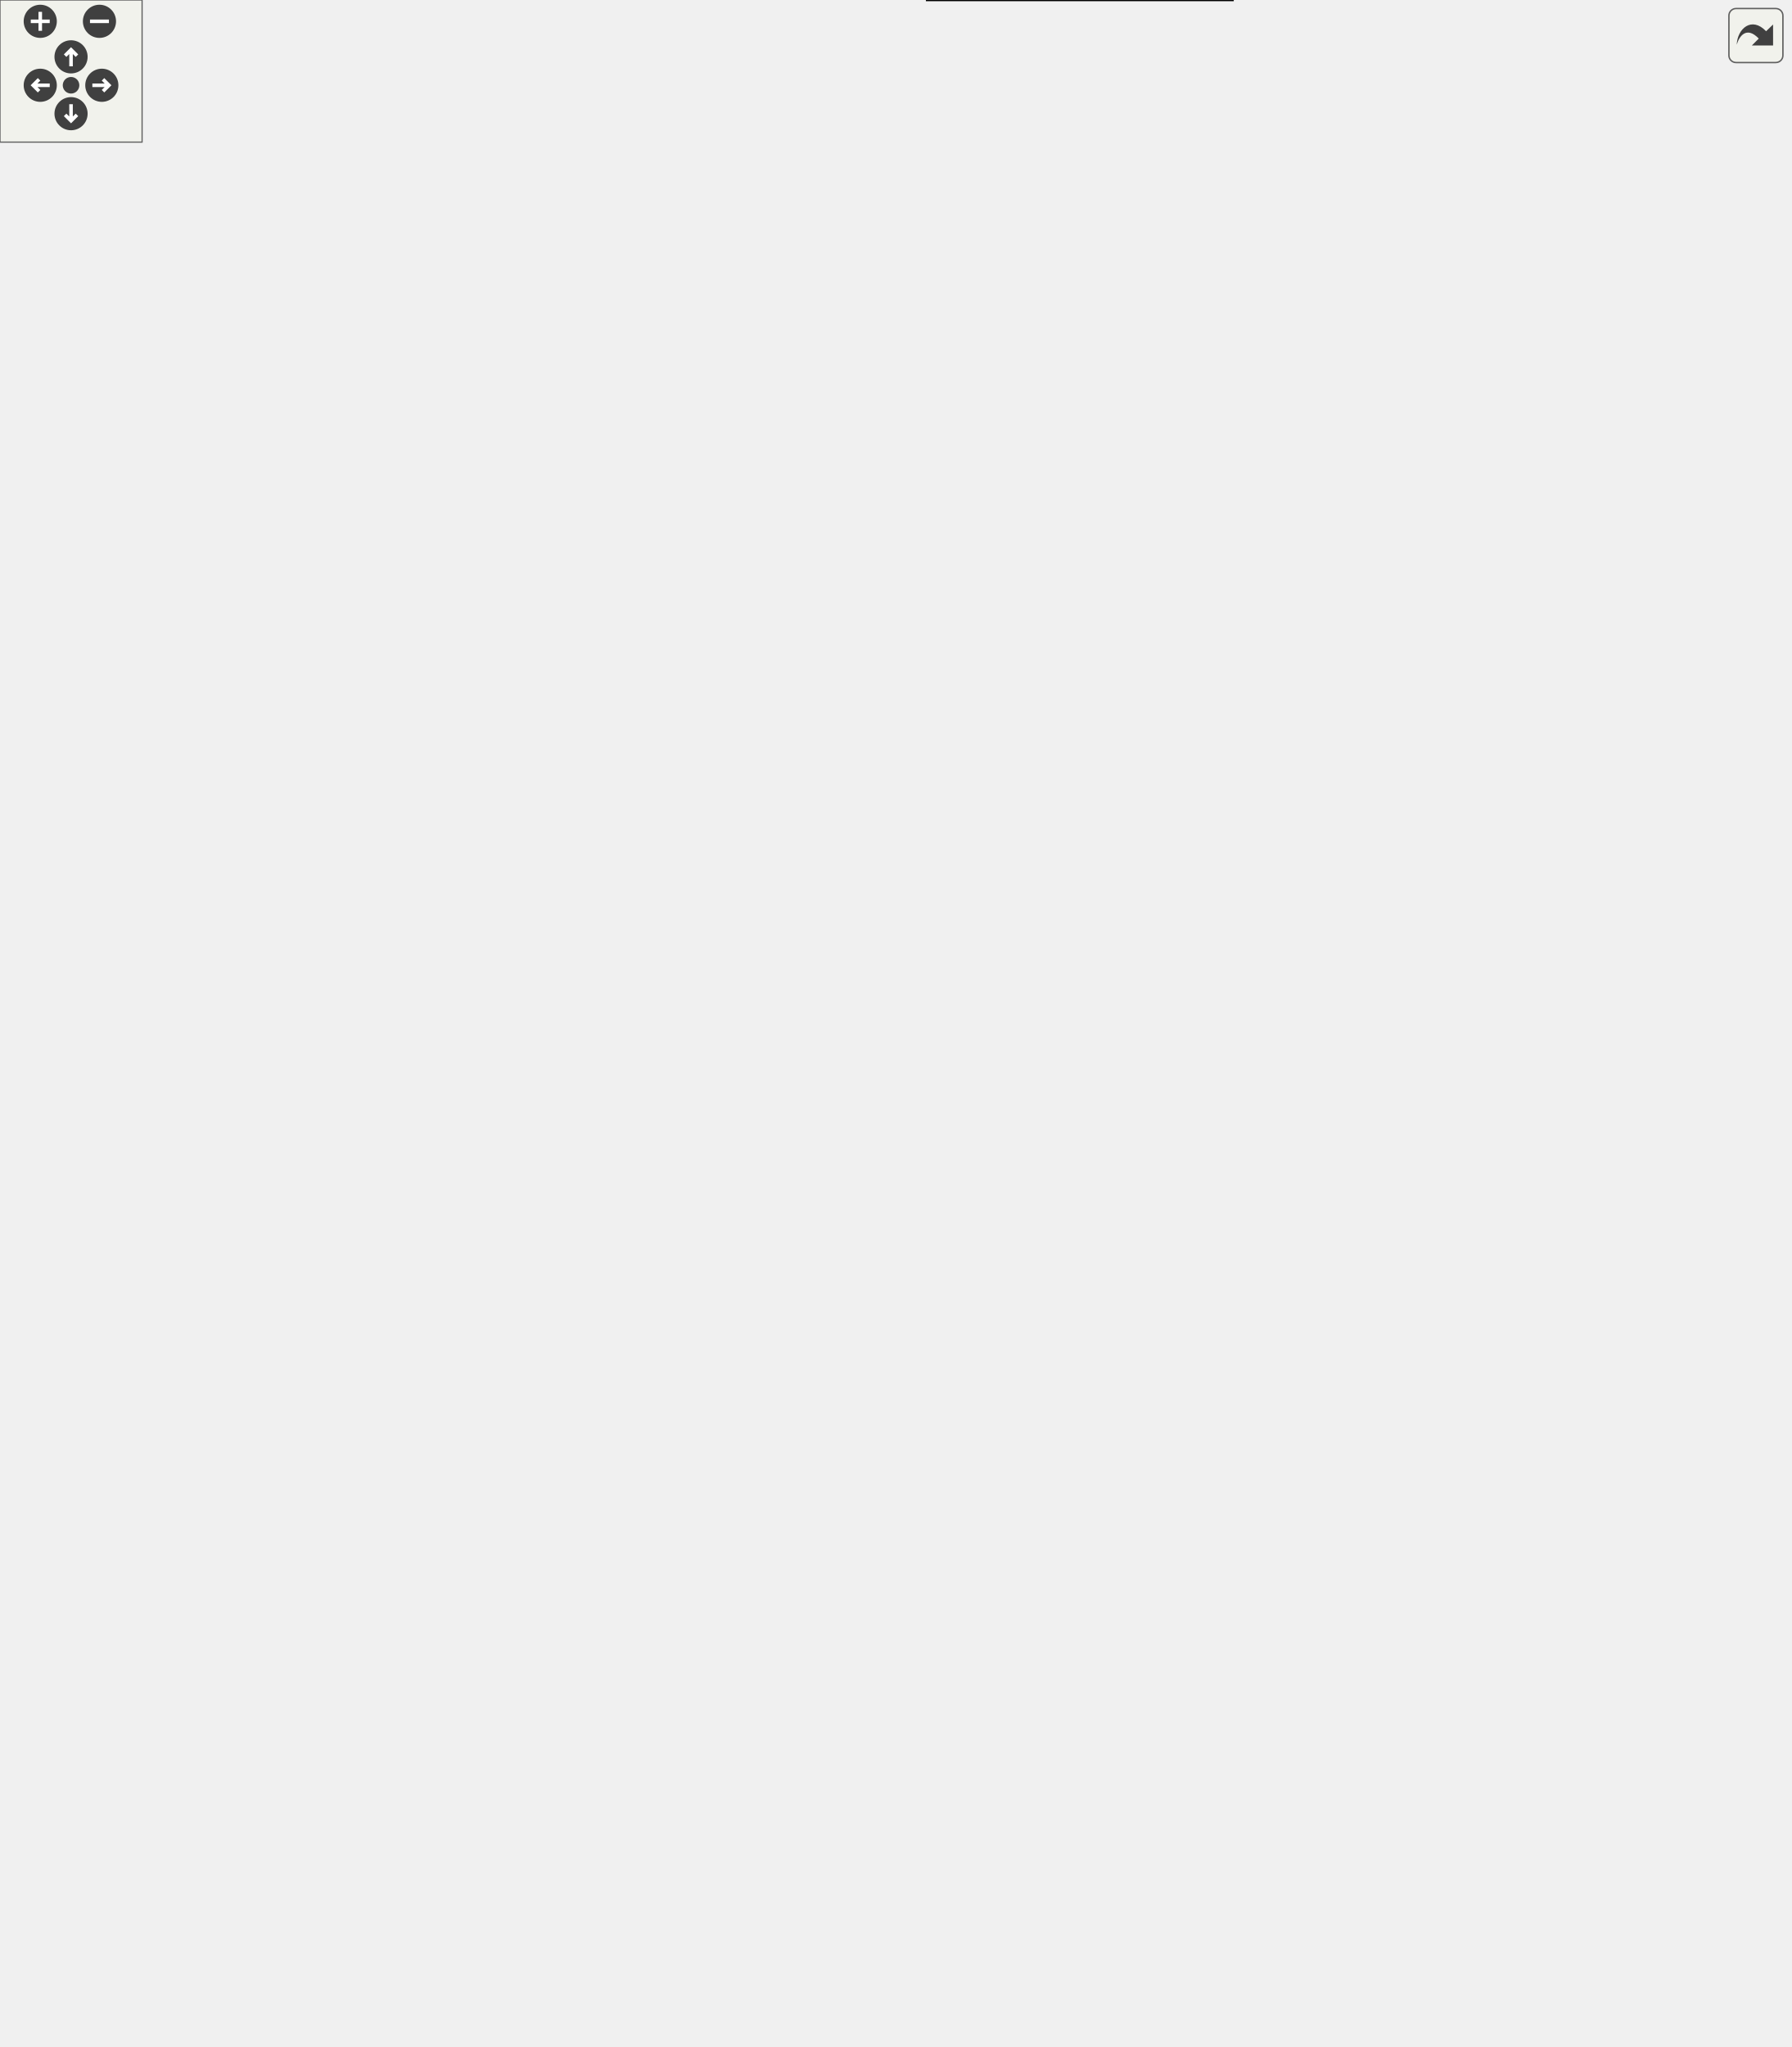
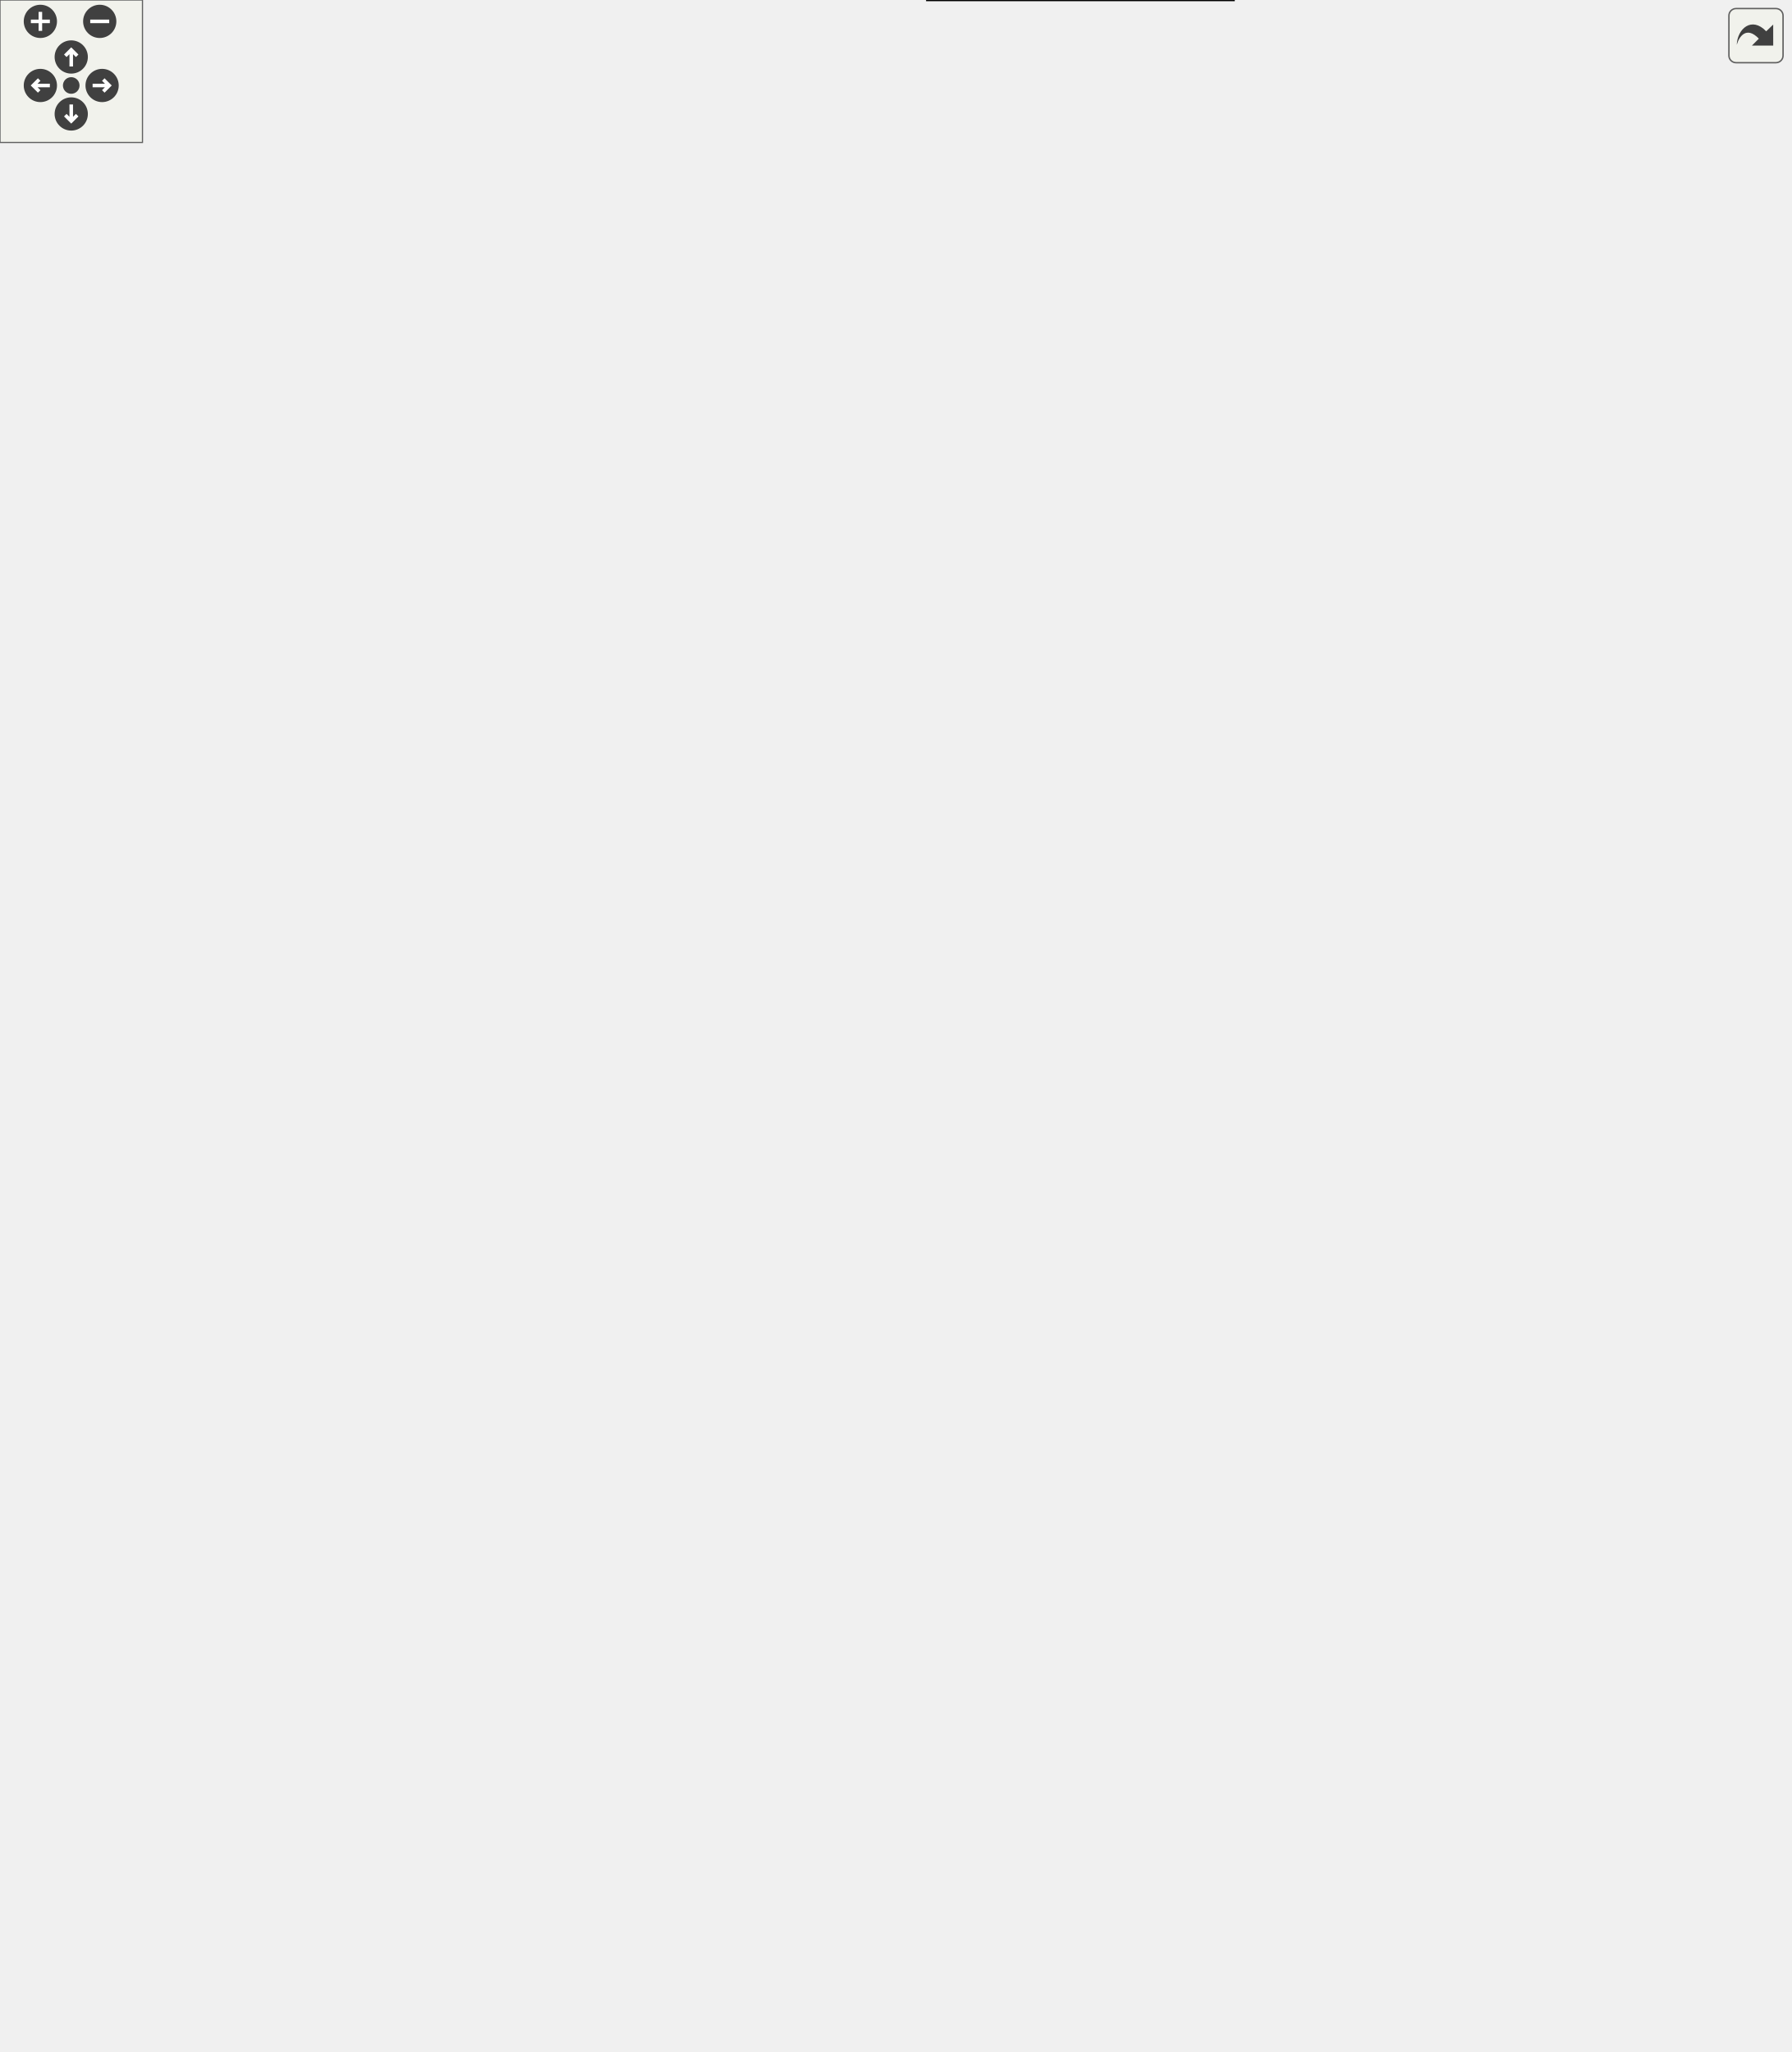
<svg xmlns="http://www.w3.org/2000/svg" xmlns:xlink="http://www.w3.org/1999/xlink" id="main" version="1.1" xml:space="preserve">
  <defs>
    <circle id="rim" cx="0" cy="0" r="7" />
    <circle id="rim2" cx="0" cy="0" r="3.5" />
    <g id="zoomPlus">
      <use xlink:href="#rim" fill="#404040">
        <set attributeName="fill" to="#808080" begin="zoomplus.mouseover" end="zoomplus.mouseout" />
      </use>
      <path d="M-4,0h8M0,-4v8" fill="none" stroke="white" stroke-width="1.5" pointer-events="none" />
    </g>
    <g id="zoomMin">
      <use xlink:href="#rim" fill="#404040">
        <set attributeName="fill" to="#808080" begin="zoomminus.mouseover" end="zoomminus.mouseout" />
      </use>
      <path d="M-4,0h8" fill="none" stroke="white" stroke-width="1.5" pointer-events="none" />
    </g>
    <g id="dirArrow">
      <path fill="none" stroke="white" stroke-width="1.5" d="M0,-3.0v7 M-2.5,-0.5L0,-3.0L2.5,-0.5" />
    </g>
    <g id="resetDef">
      <use xlink:href="#rim2" fill="#404040">
        <set attributeName="fill" to="#808080" begin="reset.mouseover" end="reset.mouseout" />
      </use>
    </g>
  </defs>
  <svg id="graph" class="graph">
    <g id="viewport">
      <g id="node1" class="node">
        <polygon fill="#bfbfbf" stroke="black" points="0,-266 0,-300 136,-300 136,-266 0,-266" />
        <text text-anchor="start" x="8" y="-287" font-family="FreeSans" font-size="10.00">Urho3D::NavigationMesh</text>
        <text text-anchor="middle" x="68" y="-274" font-family="FreeSans" font-size="10.00">::BuildTile</text>
      </g>
      <g id="node3" class="node">
        <a xlink:href="class_urho3_d_1_1_navigation_mesh.html#aa1afd3c3723b93fb9f93f97cc1dc4770" target="_top" xlink:title="Get geometry data within a bounding box.">
          <polygon fill="none" stroke="red" points="182,-404 182,-438 318,-438 318,-404 182,-404" />
          <text text-anchor="start" x="190" y="-425" font-family="FreeSans" font-size="10.00">Urho3D::NavigationMesh</text>
          <text text-anchor="middle" x="250" y="-412" font-family="FreeSans" font-size="10.00">::GetTileGeometry</text>
        </a>
      </g>
      <g id="edge2" class="edge">
        <path fill="none" stroke="midnightblue" d="M79.728,-300.323C97.131,-324.774 132.066,-369.286 172,-395 174.419,-396.558 176.941,-398.031 179.534,-399.424" />
        <polygon fill="midnightblue" stroke="midnightblue" points="178.06,-402.6 188.58,-403.855 181.139,-396.313 178.06,-402.6" />
      </g>
      <g id="node40" class="node">
        <a xlink:href="class_urho3_d_1_1_p_o_d_vector.html#aba57fb468c4bdb5bf2b7c6573327ff31" target="_top" xlink:title="Return whether vector is empty.">
          <polygon fill="none" stroke="black" points="191.5,-352 191.5,-386 308.5,-386 308.5,-352 191.5,-352" />
          <text text-anchor="start" x="199.5" y="-373" font-family="FreeSans" font-size="10.00">Urho3D::PODVector::</text>
          <text text-anchor="middle" x="250" y="-360" font-family="FreeSans" font-size="10.00">Empty</text>
        </a>
      </g>
      <g id="edge40" class="edge">
        <path fill="none" stroke="midnightblue" d="M94.153,-300.068C114.729,-313.003 144.433,-330.606 172,-343 176.064,-344.827 180.297,-346.596 184.598,-348.292" />
        <polygon fill="midnightblue" stroke="midnightblue" points="183.488,-351.614 194.079,-351.886 185.969,-345.069 183.488,-351.614" />
      </g>
      <g id="node42" class="node">
        <a xlink:href="class_urho3_d_1_1_p_o_d_vector.html#a4fe0251ca70afca844721a4a44717c83" target="_top" xlink:title="Return number of elements.">
          <polygon fill="none" stroke="black" points="181.5,-312.5 181.5,-333.5 318.5,-333.5 318.5,-312.5 181.5,-312.5" />
          <text text-anchor="middle" x="250" y="-320.5" font-family="FreeSans" font-size="10.00">Urho3D::PODVector::Size</text>
        </a>
      </g>
      <g id="edge42" class="edge">
        <path fill="none" stroke="midnightblue" d="M136.029,-297.951C154.428,-301.995 174.168,-306.334 191.964,-310.245" />
        <polygon fill="midnightblue" stroke="midnightblue" points="191.674,-313.764 202.192,-312.493 193.176,-306.928 191.674,-313.764" />
      </g>
      <g id="node44" class="node">
        <a xlink:href="class_urho3_d_1_1_shared_array_ptr.html#ac0a9f7d0728fa3ba9be5889f44f7ac46" target="_top" xlink:title="Return the raw pointer.">
          <polygon fill="none" stroke="black" points="172,-272.5 172,-293.5 328,-293.5 328,-272.5 172,-272.5" />
          <text text-anchor="middle" x="250" y="-280.5" font-family="FreeSans" font-size="10.00">Urho3D::SharedArrayPtr::Get</text>
        </a>
      </g>
      <g id="edge44" class="edge">
        <path fill="none" stroke="midnightblue" d="M136.029,-283C144.447,-283 153.146,-283 161.81,-283" />
        <polygon fill="midnightblue" stroke="midnightblue" points="161.947,-286.5 171.947,-283 161.947,-279.5 161.947,-286.5" />
      </g>
      <g id="node46" class="node">
        <a xlink:href="class_urho3_d_1_1_object.html#a48c407eb402e328382c2a61fb3db4441" target="_top" xlink:title="Return execution context.">
          <polygon fill="none" stroke="black" points="174.5,-232.5 174.5,-253.5 325.5,-253.5 325.5,-232.5 174.5,-232.5" />
          <text text-anchor="middle" x="250" y="-240.5" font-family="FreeSans" font-size="10.00">Urho3D::Object::GetContext</text>
        </a>
      </g>
      <g id="edge46" class="edge">
        <path fill="none" stroke="midnightblue" d="M136.029,-268.049C154.428,-264.005 174.168,-259.666 191.964,-255.755" />
        <polygon fill="midnightblue" stroke="midnightblue" points="193.176,-259.072 202.192,-253.507 191.674,-252.236 193.176,-259.072" />
      </g>
      <g id="node48" class="node">
        <a xlink:href="class_urho3_d_1_1_context.html#acb628095602a49ade116c4761ab44004" target="_top" xlink:title="Return a preallocated map for event data. Used for optimization to avoid constant re-allocation of ev...">
          <polygon fill="none" stroke="red" points="176.5,-180 176.5,-214 323.5,-214 323.5,-180 176.5,-180" />
          <text text-anchor="start" x="184.5" y="-201" font-family="FreeSans" font-size="10.00">Urho3D::Context::GetEvent</text>
          <text text-anchor="middle" x="250" y="-188" font-family="FreeSans" font-size="10.00">DataMap</text>
        </a>
      </g>
      <g id="edge48" class="edge">
        <path fill="none" stroke="midnightblue" d="M94.153,-265.932C114.729,-252.997 144.433,-235.394 172,-223 176.064,-221.173 180.297,-219.404 184.598,-217.708" />
        <polygon fill="midnightblue" stroke="midnightblue" points="185.969,-220.931 194.079,-214.114 183.488,-214.386 185.969,-220.931" />
      </g>
      <g id="node50" class="node">
        <a xlink:href="class_urho3_d_1_1_object.html#a32020dbf77c196b9777eca479e8abb36" target="_top" xlink:title="Send event to all subscribers.">
          <polygon fill="none" stroke="black" points="176,-140.5 176,-161.5 324,-161.5 324,-140.5 176,-140.5" />
          <text text-anchor="middle" x="250" y="-148.5" font-family="FreeSans" font-size="10.00">Urho3D::Object::SendEvent</text>
        </a>
      </g>
      <g id="edge50" class="edge">
        <path fill="none" stroke="midnightblue" d="M79.203,-265.705C96.212,-240.871 130.953,-195.421 172,-171 175.582,-168.869 179.387,-166.963 183.315,-165.259" />
        <polygon fill="midnightblue" stroke="midnightblue" points="184.599,-168.515 192.657,-161.637 182.068,-161.989 184.599,-168.515" />
      </g>
      <g id="node5" class="node">
        <a xlink:href="class_urho3_d_1_1_node.html#acbf5c9951a685acdbe75d1d39eeb7045" target="_top" xlink:title="Return world space transform matrix.">
-           <polygon fill="none" stroke="black" points="365.5,-782.5 365.5,-803.5 546.5,-803.5 546.5,-782.5 365.5,-782.5" />
-           <text text-anchor="middle" x="456" y="-790.5" font-family="FreeSans" font-size="10.00">Urho3D::Node::GetWorldTransform</text>
+           <polygon fill="none" stroke="black" points="364.5,-782.5 364.5,-803.5 545.5,-803.5 545.5,-782.5 364.5,-782.5" />
+           <text text-anchor="middle" x="455" y="-790.5" font-family="FreeSans" font-size="10.00">Urho3D::Node::GetWorldTransform</text>
        </a>
      </g>
      <g id="edge4" class="edge">
-         <path fill="none" stroke="midnightblue" d="M253.273,-438.414C265.712,-502.772 311.979,-725.897 364,-773 365.545,-774.399 367.164,-775.708 368.846,-776.933" />
-         <polygon fill="midnightblue" stroke="midnightblue" points="367.377,-780.137 377.731,-782.38 371.035,-774.169 367.377,-780.137" />
+         <path fill="none" stroke="midnightblue" d="M253.277,-438.41C265.727,-502.755 312.032,-725.837 364,-773 365.527,-774.386 367.128,-775.684 368.791,-776.898" />
+         <polygon fill="midnightblue" stroke="midnightblue" points="367.226,-780.044 377.577,-782.303 370.894,-774.082 367.226,-780.044" />
      </g>
      <g id="node7" class="node">
        <a xlink:href="class_urho3_d_1_1_matrix3x4.html#adbf4f5c122e4dbee49ab99550cc70315" target="_top" xlink:title="Return inverse.">
-           <polygon fill="none" stroke="black" points="400,-730 400,-764 512,-764 512,-730 400,-730" />
-           <text text-anchor="start" x="408" y="-751" font-family="FreeSans" font-size="10.00">Urho3D::Matrix3x4::</text>
-           <text text-anchor="middle" x="456" y="-738" font-family="FreeSans" font-size="10.00">Inverse</text>
+           <polygon fill="none" stroke="black" points="399,-730 399,-764 511,-764 511,-730 399,-730" />
+           <text text-anchor="start" x="407" y="-751" font-family="FreeSans" font-size="10.00">Urho3D::Matrix3x4::</text>
+           <text text-anchor="middle" x="455" y="-738" font-family="FreeSans" font-size="10.00">Inverse</text>
        </a>
      </g>
      <g id="edge6" class="edge">
-         <path fill="none" stroke="midnightblue" d="M251.293,-438.19C256.077,-489.283 277.306,-641.595 364,-721 371.436,-727.81 380.523,-732.853 390.06,-736.582" />
-         <polygon fill="midnightblue" stroke="midnightblue" points="389.107,-739.956 399.701,-739.892 391.379,-733.335 389.107,-739.956" />
+         <path fill="none" stroke="midnightblue" d="M251.303,-438.178C256.117,-489.24 277.42,-641.471 364,-721 371.185,-727.6 379.932,-732.537 389.13,-736.227" />
+         <polygon fill="midnightblue" stroke="midnightblue" points="388.238,-739.623 398.833,-739.639 390.56,-733.02 388.238,-739.623" />
      </g>
      <g id="node9" class="node">
        <a xlink:href="class_urho3_d_1_1_vector.html#a06762e9e70b9851f54a845555f28cd4b" target="_top" xlink:title="Return size of vector.">
-           <polygon fill="none" stroke="black" points="398,-690.5 398,-711.5 514,-711.5 514,-690.5 398,-690.5" />
-           <text text-anchor="middle" x="456" y="-698.5" font-family="FreeSans" font-size="10.00">Urho3D::Vector::Size</text>
+           <polygon fill="none" stroke="black" points="397,-690.5 397,-711.5 513,-711.5 513,-690.5 397,-690.5" />
+           <text text-anchor="middle" x="455" y="-698.5" font-family="FreeSans" font-size="10.00">Urho3D::Vector::Size</text>
        </a>
      </g>
      <g id="edge8" class="edge">
-         <path fill="none" stroke="midnightblue" d="M252.153,-438.147C258.99,-485.012 284.662,-616.075 364,-681 371.06,-686.777 379.415,-690.986 388.164,-694.036" />
-         <polygon fill="midnightblue" stroke="midnightblue" points="387.186,-697.397 397.769,-696.91 389.192,-690.69 387.186,-697.397" />
+         <path fill="none" stroke="midnightblue" d="M252.161,-438.137C259.018,-484.979 284.736,-615.985 364,-681 370.815,-686.59 378.852,-690.706 387.282,-693.723" />
+         <polygon fill="midnightblue" stroke="midnightblue" points="386.335,-697.094 396.922,-696.682 388.389,-690.402 386.335,-697.094" />
      </g>
      <g id="node11" class="node">
        <a xlink:href="class_urho3_d_1_1_bounding_box.html#a3e31f522451bbabba857bd4e83384492" target="_top" xlink:title="Test if another bounding box is (partially) inside or outside.">
-           <polygon fill="none" stroke="black" points="395,-638 395,-672 517,-672 517,-638 395,-638" />
-           <text text-anchor="start" x="403" y="-659" font-family="FreeSans" font-size="10.00">Urho3D::BoundingBox</text>
-           <text text-anchor="middle" x="456" y="-646" font-family="FreeSans" font-size="10.00">::IsInsideFast</text>
+           <polygon fill="none" stroke="black" points="394,-638 394,-672 516,-672 516,-638 394,-638" />
+           <text text-anchor="start" x="402" y="-659" font-family="FreeSans" font-size="10.00">Urho3D::BoundingBox</text>
+           <text text-anchor="middle" x="455" y="-646" font-family="FreeSans" font-size="10.00">::IsInsideFast</text>
        </a>
      </g>
      <g id="edge10" class="edge">
-         <path fill="none" stroke="midnightblue" d="M254.474,-438.24C265.734,-478.129 299.087,-577.315 364,-629 370.37,-634.072 377.676,-638.154 385.327,-641.441" />
-         <polygon fill="midnightblue" stroke="midnightblue" points="384.199,-644.757 394.79,-645.067 386.705,-638.22 384.199,-644.757" />
+         <path fill="none" stroke="midnightblue" d="M254.484,-438.227C265.765,-478.089 299.161,-577.222 364,-629 370.139,-633.902 377.159,-637.88 384.517,-641.108" />
+         <polygon fill="midnightblue" stroke="midnightblue" points="383.389,-644.425 393.977,-644.809 385.939,-637.906 383.389,-644.425" />
      </g>
      <g id="node13" class="node">
        <a xlink:href="class_urho3_d_1_1_component.html#aaf7a7d9aea4ae4bcc527a5f0c33f3f1a" target="_top" xlink:title="Return scene node.">
-           <polygon fill="none" stroke="black" points="395,-586 395,-620 517,-620 517,-586 395,-586" />
-           <text text-anchor="start" x="403" y="-607" font-family="FreeSans" font-size="10.00">Urho3D::Component::</text>
-           <text text-anchor="middle" x="456" y="-594" font-family="FreeSans" font-size="10.00">GetNode</text>
+           <polygon fill="none" stroke="black" points="394,-586 394,-620 516,-620 516,-586 394,-586" />
+           <text text-anchor="start" x="402" y="-607" font-family="FreeSans" font-size="10.00">Urho3D::Component::</text>
+           <text text-anchor="middle" x="455" y="-594" font-family="FreeSans" font-size="10.00">GetNode</text>
        </a>
      </g>
      <g id="edge12" class="edge">
-         <path fill="none" stroke="midnightblue" d="M258.473,-438.165C274.696,-469.315 313.105,-535.314 364,-572 370.441,-576.643 377.627,-580.627 385.066,-584.037" />
-         <polygon fill="midnightblue" stroke="midnightblue" points="384.012,-587.391 394.586,-588.056 386.735,-580.942 384.012,-587.391" />
+         <path fill="none" stroke="midnightblue" d="M258.485,-438.149C274.727,-469.272 313.166,-535.229 364,-572 370.276,-576.539 377.266,-580.452 384.507,-583.815" />
+         <polygon fill="midnightblue" stroke="midnightblue" points="383.206,-587.066 393.776,-587.788 385.963,-580.632 383.206,-587.066" />
      </g>
      <g id="node15" class="node">
        <a xlink:href="class_urho3_d_1_1_node.html#a92372a305fa427e9ce58df7f37a684ba" target="_top" xlink:title="Return position in world space.">
-           <polygon fill="none" stroke="black" points="584.5,-354.5 584.5,-375.5 755.5,-375.5 755.5,-354.5 584.5,-354.5" />
-           <text text-anchor="middle" x="670" y="-362.5" font-family="FreeSans" font-size="10.00">Urho3D::Node::GetWorldPosition</text>
+           <polygon fill="none" stroke="black" points="582.5,-354.5 582.5,-375.5 753.5,-375.5 753.5,-354.5 582.5,-354.5" />
+           <text text-anchor="middle" x="668" y="-362.5" font-family="FreeSans" font-size="10.00">Urho3D::Node::GetWorldPosition</text>
        </a>
      </g>
      <g id="edge14" class="edge">
-         <path fill="none" stroke="midnightblue" d="M259.97,-438.001C277.148,-465.39 315.228,-518.304 364,-539 439.28,-570.945 475.45,-576.738 548,-539 611.127,-506.164 648.382,-424.043 662.918,-385.536" />
-         <polygon fill="midnightblue" stroke="midnightblue" points="666.291,-386.503 666.418,-375.909 659.712,-384.111 666.291,-386.503" />
+         <path fill="none" stroke="midnightblue" d="M259.97,-438.001C277.148,-465.39 315.228,-518.304 364,-539 438.462,-570.598 474.239,-576.328 546,-539 609.127,-506.164 646.382,-424.043 660.918,-385.536" />
+         <polygon fill="midnightblue" stroke="midnightblue" points="664.291,-386.503 664.418,-375.909 657.712,-384.111 664.291,-386.503" />
      </g>
      <g id="node17" class="node">
        <a xlink:href="class_urho3_d_1_1_off_mesh_connection.html#a69e72b1bc6e12d9771ee61d6043352ab" target="_top" xlink:title="Return endpoint node.">
-           <polygon fill="none" stroke="black" points="380,-496 380,-530 532,-530 532,-496 380,-496" />
-           <text text-anchor="start" x="388" y="-517" font-family="FreeSans" font-size="10.00">Urho3D::OffMeshConnection</text>
-           <text text-anchor="middle" x="456" y="-504" font-family="FreeSans" font-size="10.00">::GetEndPoint</text>
+           <polygon fill="none" stroke="black" points="379,-496 379,-530 531,-530 531,-496 379,-496" />
+           <text text-anchor="start" x="387" y="-517" font-family="FreeSans" font-size="10.00">Urho3D::OffMeshConnection</text>
+           <text text-anchor="middle" x="455" y="-504" font-family="FreeSans" font-size="10.00">::GetEndPoint</text>
        </a>
      </g>
      <g id="edge16" class="edge">
-         <path fill="none" stroke="midnightblue" d="M275.305,-438.124C297.798,-452.731 331.984,-473.46 364,-487 368.658,-488.97 373.51,-490.839 378.444,-492.604" />
-         <polygon fill="midnightblue" stroke="midnightblue" points="377.411,-495.949 388.006,-495.868 379.672,-489.325 377.411,-495.949" />
+         <path fill="none" stroke="midnightblue" d="M275.315,-438.101C297.814,-452.694 332.004,-473.414 364,-487 368.7,-488.996 373.6,-490.89 378.583,-492.678" />
+         <polygon fill="midnightblue" stroke="midnightblue" points="377.639,-496.055 388.234,-495.985 379.908,-489.433 377.639,-496.055" />
      </g>
      <g id="node19" class="node">
        <a xlink:href="class_urho3_d_1_1_p_o_d_vector.html#a3eb78093c096ab9e9d68595facc56470" target="_top" xlink:title="Add an element at the end.">
-           <polygon fill="none" stroke="black" points="386,-456.5 386,-477.5 526,-477.5 526,-456.5 386,-456.5" />
-           <text text-anchor="middle" x="456" y="-464.5" font-family="FreeSans" font-size="10.00">Urho3D::PODVector::Push</text>
+           <polygon fill="none" stroke="black" points="385,-456.5 385,-477.5 525,-477.5 525,-456.5 385,-456.5" />
+           <text text-anchor="middle" x="455" y="-464.5" font-family="FreeSans" font-size="10.00">Urho3D::PODVector::Push</text>
        </a>
      </g>
      <g id="edge18" class="edge">
-         <path fill="none" stroke="midnightblue" d="M318.093,-436.649C333.201,-440.088 349.139,-443.69 364,-447 374.627,-449.367 385.952,-451.856 396.893,-454.244" />
-         <polygon fill="midnightblue" stroke="midnightblue" points="396.286,-457.693 406.802,-456.401 397.775,-450.854 396.286,-457.693" />
+         <path fill="none" stroke="midnightblue" d="M318.098,-436.624C333.207,-440.064 349.143,-443.673 364,-447 374.635,-449.381 385.975,-451.895 396.913,-454.305" />
+         <polygon fill="midnightblue" stroke="midnightblue" points="396.294,-457.753 406.813,-456.484 397.799,-450.916 396.294,-457.753" />
      </g>
      <g id="node21" class="node">
        <a xlink:href="class_urho3_d_1_1_off_mesh_connection.html#a8aefa12835e6e525e2df3562c06c79bc" target="_top" xlink:title="Return radius.">
-           <polygon fill="none" stroke="black" points="380,-404 380,-438 532,-438 532,-404 380,-404" />
-           <text text-anchor="start" x="388" y="-425" font-family="FreeSans" font-size="10.00">Urho3D::OffMeshConnection</text>
-           <text text-anchor="middle" x="456" y="-412" font-family="FreeSans" font-size="10.00">::GetRadius</text>
+           <polygon fill="none" stroke="black" points="379,-404 379,-438 531,-438 531,-404 379,-404" />
+           <text text-anchor="start" x="387" y="-425" font-family="FreeSans" font-size="10.00">Urho3D::OffMeshConnection</text>
+           <text text-anchor="middle" x="455" y="-412" font-family="FreeSans" font-size="10.00">::GetRadius</text>
        </a>
      </g>
      <g id="edge20" class="edge">
-         <path fill="none" stroke="midnightblue" d="M318.023,-421C334.579,-421 352.504,-421 369.781,-421" />
-         <polygon fill="midnightblue" stroke="midnightblue" points="369.864,-424.5 379.864,-421 369.864,-417.5 369.864,-424.5" />
+         <path fill="none" stroke="midnightblue" d="M318.262,-421C334.37,-421 351.752,-421 368.546,-421" />
+         <polygon fill="midnightblue" stroke="midnightblue" points="368.909,-424.5 378.909,-421 368.909,-417.5 368.909,-424.5" />
      </g>
      <g id="node23" class="node">
        <a xlink:href="class_urho3_d_1_1_off_mesh_connection.html#a0e8869f1d3d700466a39661d06d113f3" target="_top" xlink:title="Return the user assigned mask.">
-           <polygon fill="none" stroke="black" points="380,-352 380,-386 532,-386 532,-352 380,-352" />
-           <text text-anchor="start" x="388" y="-373" font-family="FreeSans" font-size="10.00">Urho3D::OffMeshConnection</text>
-           <text text-anchor="middle" x="456" y="-360" font-family="FreeSans" font-size="10.00">::GetMask</text>
+           <polygon fill="none" stroke="black" points="379,-352 379,-386 531,-386 531,-352 379,-352" />
+           <text text-anchor="start" x="387" y="-373" font-family="FreeSans" font-size="10.00">Urho3D::OffMeshConnection</text>
+           <text text-anchor="middle" x="455" y="-360" font-family="FreeSans" font-size="10.00">::GetMask</text>
        </a>
      </g>
      <g id="edge22" class="edge">
-         <path fill="none" stroke="midnightblue" d="M317.452,-403.973C337.015,-399.035 358.528,-393.605 378.647,-388.526" />
-         <polygon fill="midnightblue" stroke="midnightblue" points="379.557,-391.906 388.396,-386.065 377.844,-385.119 379.557,-391.906" />
+         <path fill="none" stroke="midnightblue" d="M317.125,-403.973C336.593,-399.035 358.001,-393.605 378.022,-388.526" />
+         <polygon fill="midnightblue" stroke="midnightblue" points="378.892,-391.916 387.725,-386.065 377.171,-385.131 378.892,-391.916" />
      </g>
      <g id="node25" class="node">
        <a xlink:href="class_urho3_d_1_1_off_mesh_connection.html#a05f0f760705f267152330fdeeb2fbf5d" target="_top" xlink:title="Return the user assigned area ID.">
-           <polygon fill="none" stroke="black" points="380,-300 380,-334 532,-334 532,-300 380,-300" />
-           <text text-anchor="start" x="388" y="-321" font-family="FreeSans" font-size="10.00">Urho3D::OffMeshConnection</text>
-           <text text-anchor="middle" x="456" y="-308" font-family="FreeSans" font-size="10.00">::GetAreaID</text>
+           <polygon fill="none" stroke="black" points="379,-300 379,-334 531,-334 531,-300 379,-300" />
+           <text text-anchor="start" x="387" y="-321" font-family="FreeSans" font-size="10.00">Urho3D::OffMeshConnection</text>
+           <text text-anchor="middle" x="455" y="-308" font-family="FreeSans" font-size="10.00">::GetAreaID</text>
        </a>
      </g>
      <g id="edge24" class="edge">
-         <path fill="none" stroke="midnightblue" d="M313.521,-403.826C318.64,-401.266 323.546,-398.34 328,-395 350.487,-378.135 341.128,-359.34 364,-343 366.127,-341.48 368.341,-340.049 370.622,-338.702" />
-         <polygon fill="midnightblue" stroke="midnightblue" points="372.504,-341.666 379.718,-333.906 369.24,-335.474 372.504,-341.666" />
+         <path fill="none" stroke="midnightblue" d="M313.521,-403.826C318.64,-401.266 323.546,-398.34 328,-395 350.487,-378.135 341.152,-359.373 364,-343 365.899,-341.639 367.868,-340.349 369.893,-339.127" />
+         <polygon fill="midnightblue" stroke="midnightblue" points="371.936,-342.002 379.089,-334.186 368.623,-335.836 371.936,-342.002" />
      </g>
      <g id="node27" class="node">
        <a xlink:href="class_urho3_d_1_1_off_mesh_connection.html#a15cd88df53778f91b6a8aae4def713db" target="_top" xlink:title="Return whether is bidirectional.">
-           <polygon fill="none" stroke="black" points="380,-248 380,-282 532,-282 532,-248 380,-248" />
-           <text text-anchor="start" x="388" y="-269" font-family="FreeSans" font-size="10.00">Urho3D::OffMeshConnection</text>
-           <text text-anchor="middle" x="456" y="-256" font-family="FreeSans" font-size="10.00">::IsBidirectional</text>
+           <polygon fill="none" stroke="black" points="379,-248 379,-282 531,-282 531,-248 379,-248" />
+           <text text-anchor="start" x="387" y="-269" font-family="FreeSans" font-size="10.00">Urho3D::OffMeshConnection</text>
+           <text text-anchor="middle" x="455" y="-256" font-family="FreeSans" font-size="10.00">::IsBidirectional</text>
        </a>
      </g>
      <g id="edge26" class="edge">
-         <path fill="none" stroke="midnightblue" d="M316.451,-403.952C320.638,-401.376 324.549,-398.412 328,-395 362.785,-360.613 328.428,-324.573 364,-291 366.207,-288.917 368.567,-287 371.049,-285.234" />
-         <polygon fill="midnightblue" stroke="midnightblue" points="373.213,-288.012 379.903,-279.796 369.55,-282.047 373.213,-288.012" />
+         <path fill="none" stroke="midnightblue" d="M316.451,-403.952C320.638,-401.376 324.549,-398.412 328,-395 362.785,-360.613 328.476,-324.624 364,-291 365.932,-289.172 367.983,-287.471 370.131,-285.888" />
+         <polygon fill="midnightblue" stroke="midnightblue" points="372.282,-288.668 378.847,-280.353 368.529,-282.759 372.282,-288.668" />
      </g>
      <g id="node29" class="node">
        <a xlink:href="class_urho3_d_1_1_nav_area.html#a2e64e19a2614d56dda2fdaa70b5be978" target="_top" xlink:title="Gets the area id for this volume.">
-           <polygon fill="none" stroke="black" points="372.5,-208.5 372.5,-229.5 539.5,-229.5 539.5,-208.5 372.5,-208.5" />
-           <text text-anchor="middle" x="456" y="-216.5" font-family="FreeSans" font-size="10.00">Urho3D::NavArea::GetAreaType</text>
+           <polygon fill="none" stroke="black" points="371.5,-208.5 371.5,-229.5 538.5,-229.5 538.5,-208.5 371.5,-208.5" />
+           <text text-anchor="middle" x="455" y="-216.5" font-family="FreeSans" font-size="10.00">Urho3D::NavArea::GetAreaType</text>
        </a>
      </g>
      <g id="edge28" class="edge">
-         <path fill="none" stroke="midnightblue" d="M317.59,-403.88C321.404,-401.32 324.927,-398.38 328,-395 375.87,-342.354 313.366,-288.993 364,-239 365.279,-237.737 366.619,-236.545 368.011,-235.421" />
-         <polygon fill="midnightblue" stroke="midnightblue" points="370.165,-238.19 376.502,-229.7 366.253,-232.385 370.165,-238.19" />
+         <path fill="none" stroke="midnightblue" d="M317.59,-403.88C321.404,-401.32 324.927,-398.38 328,-395 375.87,-342.354 313.423,-289.051 364,-239 365.304,-237.709 366.672,-236.494 368.094,-235.349" />
+         <polygon fill="midnightblue" stroke="midnightblue" points="370.414,-238.008 376.784,-229.541 366.525,-232.188 370.414,-238.008" />
      </g>
      <g id="node31" class="node">
-         <a xlink:href="class_urho3_d_1_1_nav_area.html#ae2b07d9dd256d043e61b13754a25a061" target="_top" xlink:title="Gets the bounds of this navigation area in world space.">
-           <polygon fill="none" stroke="red" points="364.5,-156 364.5,-190 547.5,-190 547.5,-156 364.5,-156" />
-           <text text-anchor="start" x="372.5" y="-177" font-family="FreeSans" font-size="10.00">Urho3D::NavArea::GetTransformed</text>
-           <text text-anchor="middle" x="456" y="-164" font-family="FreeSans" font-size="10.00">Bounds</text>
+         <a xlink:href="class_urho3_d_1_1_nav_area.html#a2249b0f2a4071341ec58246c2a3e50cc" target="_top" xlink:title="Gets the bounds of this navigation area in world space.">
+           <polygon fill="none" stroke="red" points="380.5,-156 380.5,-190 529.5,-190 529.5,-156 380.5,-156" />
+           <text text-anchor="start" x="388.5" y="-177" font-family="FreeSans" font-size="10.00">Urho3D::NavArea::GetWorld</text>
+           <text text-anchor="middle" x="455" y="-164" font-family="FreeSans" font-size="10.00">BoundingBox</text>
        </a>
      </g>
      <g id="edge30" class="edge">
-         <path fill="none" stroke="midnightblue" d="M318.12,-403.792C321.755,-401.253 325.098,-398.34 328,-395 386.09,-328.143 304.377,-264.494 364,-199 364.754,-198.172 365.533,-197.369 366.333,-196.591" />
-         <polygon fill="midnightblue" stroke="midnightblue" points="368.574,-199.28 374.096,-190.238 364.141,-193.862 368.574,-199.28" />
+         <path fill="none" stroke="midnightblue" d="M318.12,-403.792C321.755,-401.253 325.098,-398.34 328,-395 386.09,-328.143 304.471,-264.579 364,-199 366.392,-196.365 369.03,-193.99 371.856,-191.85" />
+         <polygon fill="midnightblue" stroke="midnightblue" points="373.766,-194.783 380.268,-186.418 369.969,-188.902 373.766,-194.783" />
      </g>
      <g id="node34" class="node">
        <a xlink:href="class_urho3_d_1_1_collision_shape.html#ab53e080fc12b027c7c9356a0017eeeb3" target="_top" xlink:title="Return shape type.">
-           <polygon fill="none" stroke="black" points="391.5,-104 391.5,-138 520.5,-138 520.5,-104 391.5,-104" />
-           <text text-anchor="start" x="399.5" y="-125" font-family="FreeSans" font-size="10.00">Urho3D::CollisionShape</text>
-           <text text-anchor="middle" x="456" y="-112" font-family="FreeSans" font-size="10.00">::GetShapeType</text>
+           <polygon fill="none" stroke="black" points="390.5,-104 390.5,-138 519.5,-138 519.5,-104 390.5,-104" />
+           <text text-anchor="start" x="398.5" y="-125" font-family="FreeSans" font-size="10.00">Urho3D::CollisionShape</text>
+           <text text-anchor="middle" x="455" y="-112" font-family="FreeSans" font-size="10.00">::GetShapeType</text>
        </a>
      </g>
      <g id="edge34" class="edge">
-         <path fill="none" stroke="midnightblue" d="M318.266,-403.917C321.866,-401.347 325.161,-398.394 328,-395 399.461,-309.57 290.579,-230.752 364,-147 368.965,-141.337 375.06,-136.864 381.728,-133.338" />
-         <polygon fill="midnightblue" stroke="midnightblue" points="383.453,-136.4 391.125,-129.094 380.571,-130.021 383.453,-136.4" />
+         <path fill="none" stroke="midnightblue" d="M318.266,-403.917C321.866,-401.347 325.161,-398.394 328,-395 399.461,-309.57 290.7,-230.857 364,-147 368.832,-141.472 374.75,-137.081 381.228,-133.6" />
+         <polygon fill="midnightblue" stroke="midnightblue" points="382.74,-136.757 390.359,-129.394 379.811,-130.399 382.74,-136.757" />
      </g>
      <g id="node36" class="node">
        <a xlink:href="class_urho3_d_1_1_collision_shape.html#a32558015cc4b86af7166690f5d89fe40" target="_top" xlink:title="Return triangle mesh / convex hull model.">
-           <polygon fill="none" stroke="black" points="391.5,-52 391.5,-86 520.5,-86 520.5,-52 391.5,-52" />
-           <text text-anchor="start" x="399.5" y="-73" font-family="FreeSans" font-size="10.00">Urho3D::CollisionShape</text>
-           <text text-anchor="middle" x="456" y="-60" font-family="FreeSans" font-size="10.00">::GetModel</text>
+           <polygon fill="none" stroke="black" points="390.5,-52 390.5,-86 519.5,-86 519.5,-52 390.5,-52" />
+           <text text-anchor="start" x="398.5" y="-73" font-family="FreeSans" font-size="10.00">Urho3D::CollisionShape</text>
+           <text text-anchor="middle" x="455" y="-60" font-family="FreeSans" font-size="10.00">::GetModel</text>
        </a>
      </g>
      <g id="edge36" class="edge">
-         <path fill="none" stroke="midnightblue" d="M318.017,-404.247C321.729,-401.6 325.113,-398.54 328,-395 412.882,-290.939 276.73,-197.068 364,-95 368.968,-89.189 375.127,-84.628 381.888,-81.054" />
-         <polygon fill="midnightblue" stroke="midnightblue" points="383.737,-84.06 391.424,-76.769 380.868,-77.675 383.737,-84.06" />
+         <path fill="none" stroke="midnightblue" d="M318.017,-404.247C321.729,-401.6 325.113,-398.54 328,-395 412.882,-290.939 276.877,-197.193 364,-95 368.764,-89.412 374.637,-84.983 381.088,-81.479" />
+         <polygon fill="midnightblue" stroke="midnightblue" points="382.596,-84.637 390.192,-77.25 379.648,-78.288 382.596,-84.637" />
      </g>
      <g id="node38" class="node">
        <a xlink:href="class_urho3_d_1_1_collision_shape.html#a164baaf3ff9493570a1212dd72d1cef0" target="_top" xlink:title="Return model LOD level.">
-           <polygon fill="none" stroke="black" points="391.5,-0 391.5,-34 520.5,-34 520.5,-0 391.5,-0" />
-           <text text-anchor="start" x="399.5" y="-21" font-family="FreeSans" font-size="10.00">Urho3D::CollisionShape</text>
-           <text text-anchor="middle" x="456" y="-8" font-family="FreeSans" font-size="10.00">::GetLodLevel</text>
+           <polygon fill="none" stroke="black" points="390.5,-0 390.5,-34 519.5,-34 519.5,-0 390.5,-0" />
+           <text text-anchor="start" x="398.5" y="-21" font-family="FreeSans" font-size="10.00">Urho3D::CollisionShape</text>
+           <text text-anchor="middle" x="455" y="-8" font-family="FreeSans" font-size="10.00">::GetLodLevel</text>
        </a>
      </g>
      <g id="edge38" class="edge">
-         <path fill="none" stroke="midnightblue" d="M318.088,-404.305C321.783,-401.644 325.144,-398.565 328,-395 426.331,-272.273 262.853,-163.417 364,-43 368.917,-37.146 375.044,-32.557 381.785,-28.967" />
-         <polygon fill="midnightblue" stroke="midnightblue" points="383.631,-31.973 391.302,-24.666 380.748,-25.594 383.631,-31.973" />
+         <path fill="none" stroke="midnightblue" d="M318.088,-404.305C321.783,-401.644 325.144,-398.565 328,-395 426.331,-272.273 263.026,-163.562 364,-43 368.714,-37.371 374.556,-32.915 380.987,-29.394" />
+         <polygon fill="midnightblue" stroke="midnightblue" points="382.494,-32.553 390.072,-25.149 379.531,-26.211 382.494,-32.553" />
      </g>
      <g id="edge32" class="edge">
-         <path fill="none" stroke="midnightblue" d="M532.174,-190.059C537.741,-192.634 543.09,-195.596 548,-199 603.644,-237.578 643.707,-309.878 660.805,-344.929" />
-         <polygon fill="midnightblue" stroke="midnightblue" points="657.734,-346.623 665.189,-354.151 664.056,-343.617 657.734,-346.623" />
+         <path fill="none" stroke="midnightblue" d="M529.889,-189.907C535.56,-192.518 541.009,-195.529 546,-199 601.588,-237.658 641.679,-309.92 658.793,-344.945" />
+         <polygon fill="midnightblue" stroke="midnightblue" points="655.723,-346.637 663.183,-354.16 662.042,-343.627 655.723,-346.637" />
      </g>
    </g>
  </svg>
  <g id="navigator" transform="translate(0 0)" fill="#404254">
    <rect fill="#f2f5e9" fill-opacity="0.5" stroke="#606060" stroke-width=".5" x="0" y="0" width="60" height="60" />
    <use id="zoomplus" xlink:href="#zoomPlus" x="17" y="9" />
    <use id="zoomminus" xlink:href="#zoomMin" x="42" y="9" />
    <use id="reset" xlink:href="#resetDef" x="30" y="36" />
    <g id="arrowUp" xlink:href="#dirArrow" transform="translate(30 24)">
      <use xlink:href="#rim" fill="#404040">
        <set attributeName="fill" to="#808080" begin="arrowUp.mouseover" end="arrowUp.mouseout" />
      </use>
      <path fill="none" stroke="white" stroke-width="1.5" d="M0,-3.0v7 M-2.5,-0.5L0,-3.0L2.5,-0.5" />
    </g>
    <g id="arrowRight" xlink:href="#dirArrow" transform="rotate(90) translate(36 -43)">
      <use xlink:href="#rim" fill="#404040">
        <set attributeName="fill" to="#808080" begin="arrowRight.mouseover" end="arrowRight.mouseout" />
      </use>
      <path fill="none" stroke="white" stroke-width="1.5" d="M0,-3.0v7 M-2.5,-0.5L0,-3.0L2.5,-0.5" />
    </g>
    <g id="arrowDown" xlink:href="#dirArrow" transform="rotate(180) translate(-30 -48)">
      <use xlink:href="#rim" fill="#404040">
        <set attributeName="fill" to="#808080" begin="arrowDown.mouseover" end="arrowDown.mouseout" />
      </use>
      <path fill="none" stroke="white" stroke-width="1.5" d="M0,-3.0v7 M-2.5,-0.5L0,-3.0L2.5,-0.5" />
    </g>
    <g id="arrowLeft" xlink:href="#dirArrow" transform="rotate(270) translate(-36 17)">
      <use xlink:href="#rim" fill="#404040">
        <set attributeName="fill" to="#808080" begin="arrowLeft.mouseover" end="arrowLeft.mouseout" />
      </use>
      <path fill="none" stroke="white" stroke-width="1.5" d="M0,-3.0v7 M-2.5,-0.5L0,-3.0L2.5,-0.5" />
    </g>
  </g>
  <svg viewBox="0 0 15 15" width="100%" height="30px" preserveAspectRatio="xMaxYMin meet">
    <g id="arrow_out" transform="scale(0.3 0.3)">
      <a xlink:href="class_urho3_d_1_1_navigation_mesh_a602be9b482a0a9b7917bb13fd3b02cbf_cgraph_org.svg" target="_base">
        <rect id="button" ry="5" rx="5" y="6" x="6" height="38" width="38" fill="#f2f5e9" fill-opacity="0.5" stroke="#606060" stroke-width="1.0" />
        <path id="arrow" d="M 11.5,31.437 C 11.94,20.098 22.043,11.323 32.159,21.979 L 37.069,17.246 C 37.069,17.246 37.088,32 37.088,32 L 22.16,31.978 C 22.16,31.978 26.998,27.14 26.998,27.14 C 18.529,18.264 13.292,25.23 11.5,31.437 z" style="fill:#404040;" />
      </a>
    </g>
  </svg>
</svg>
